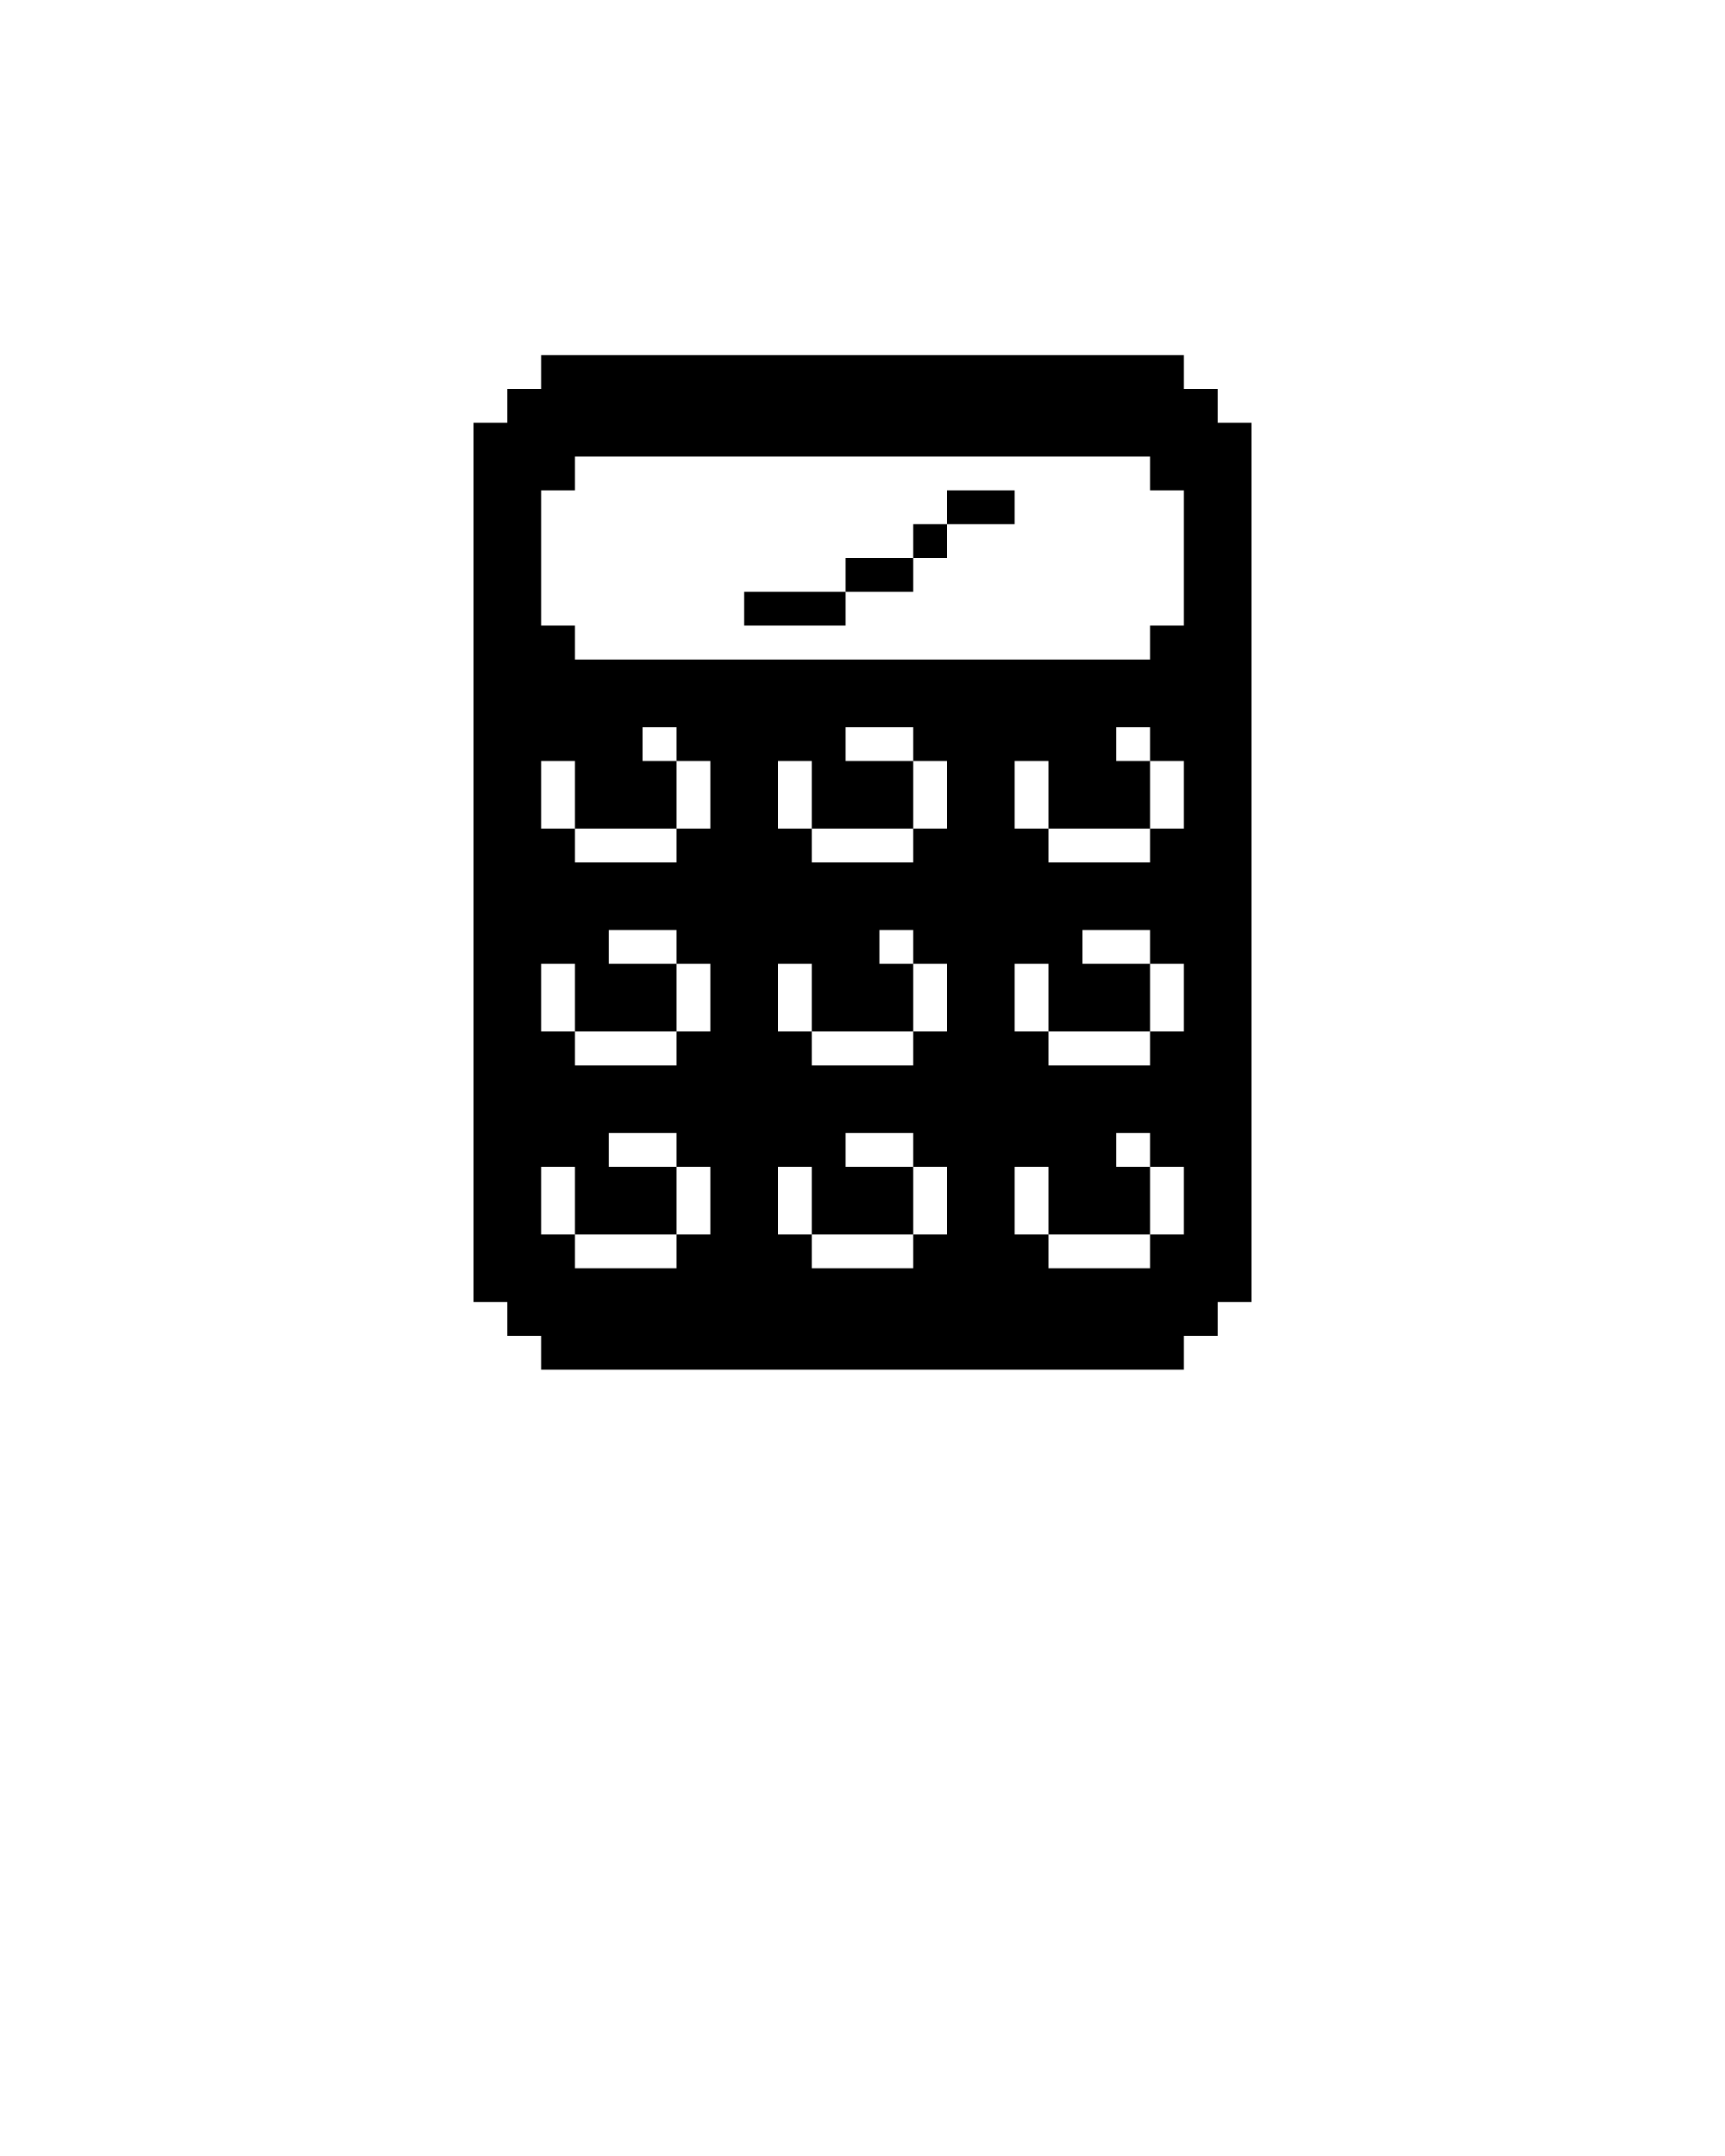
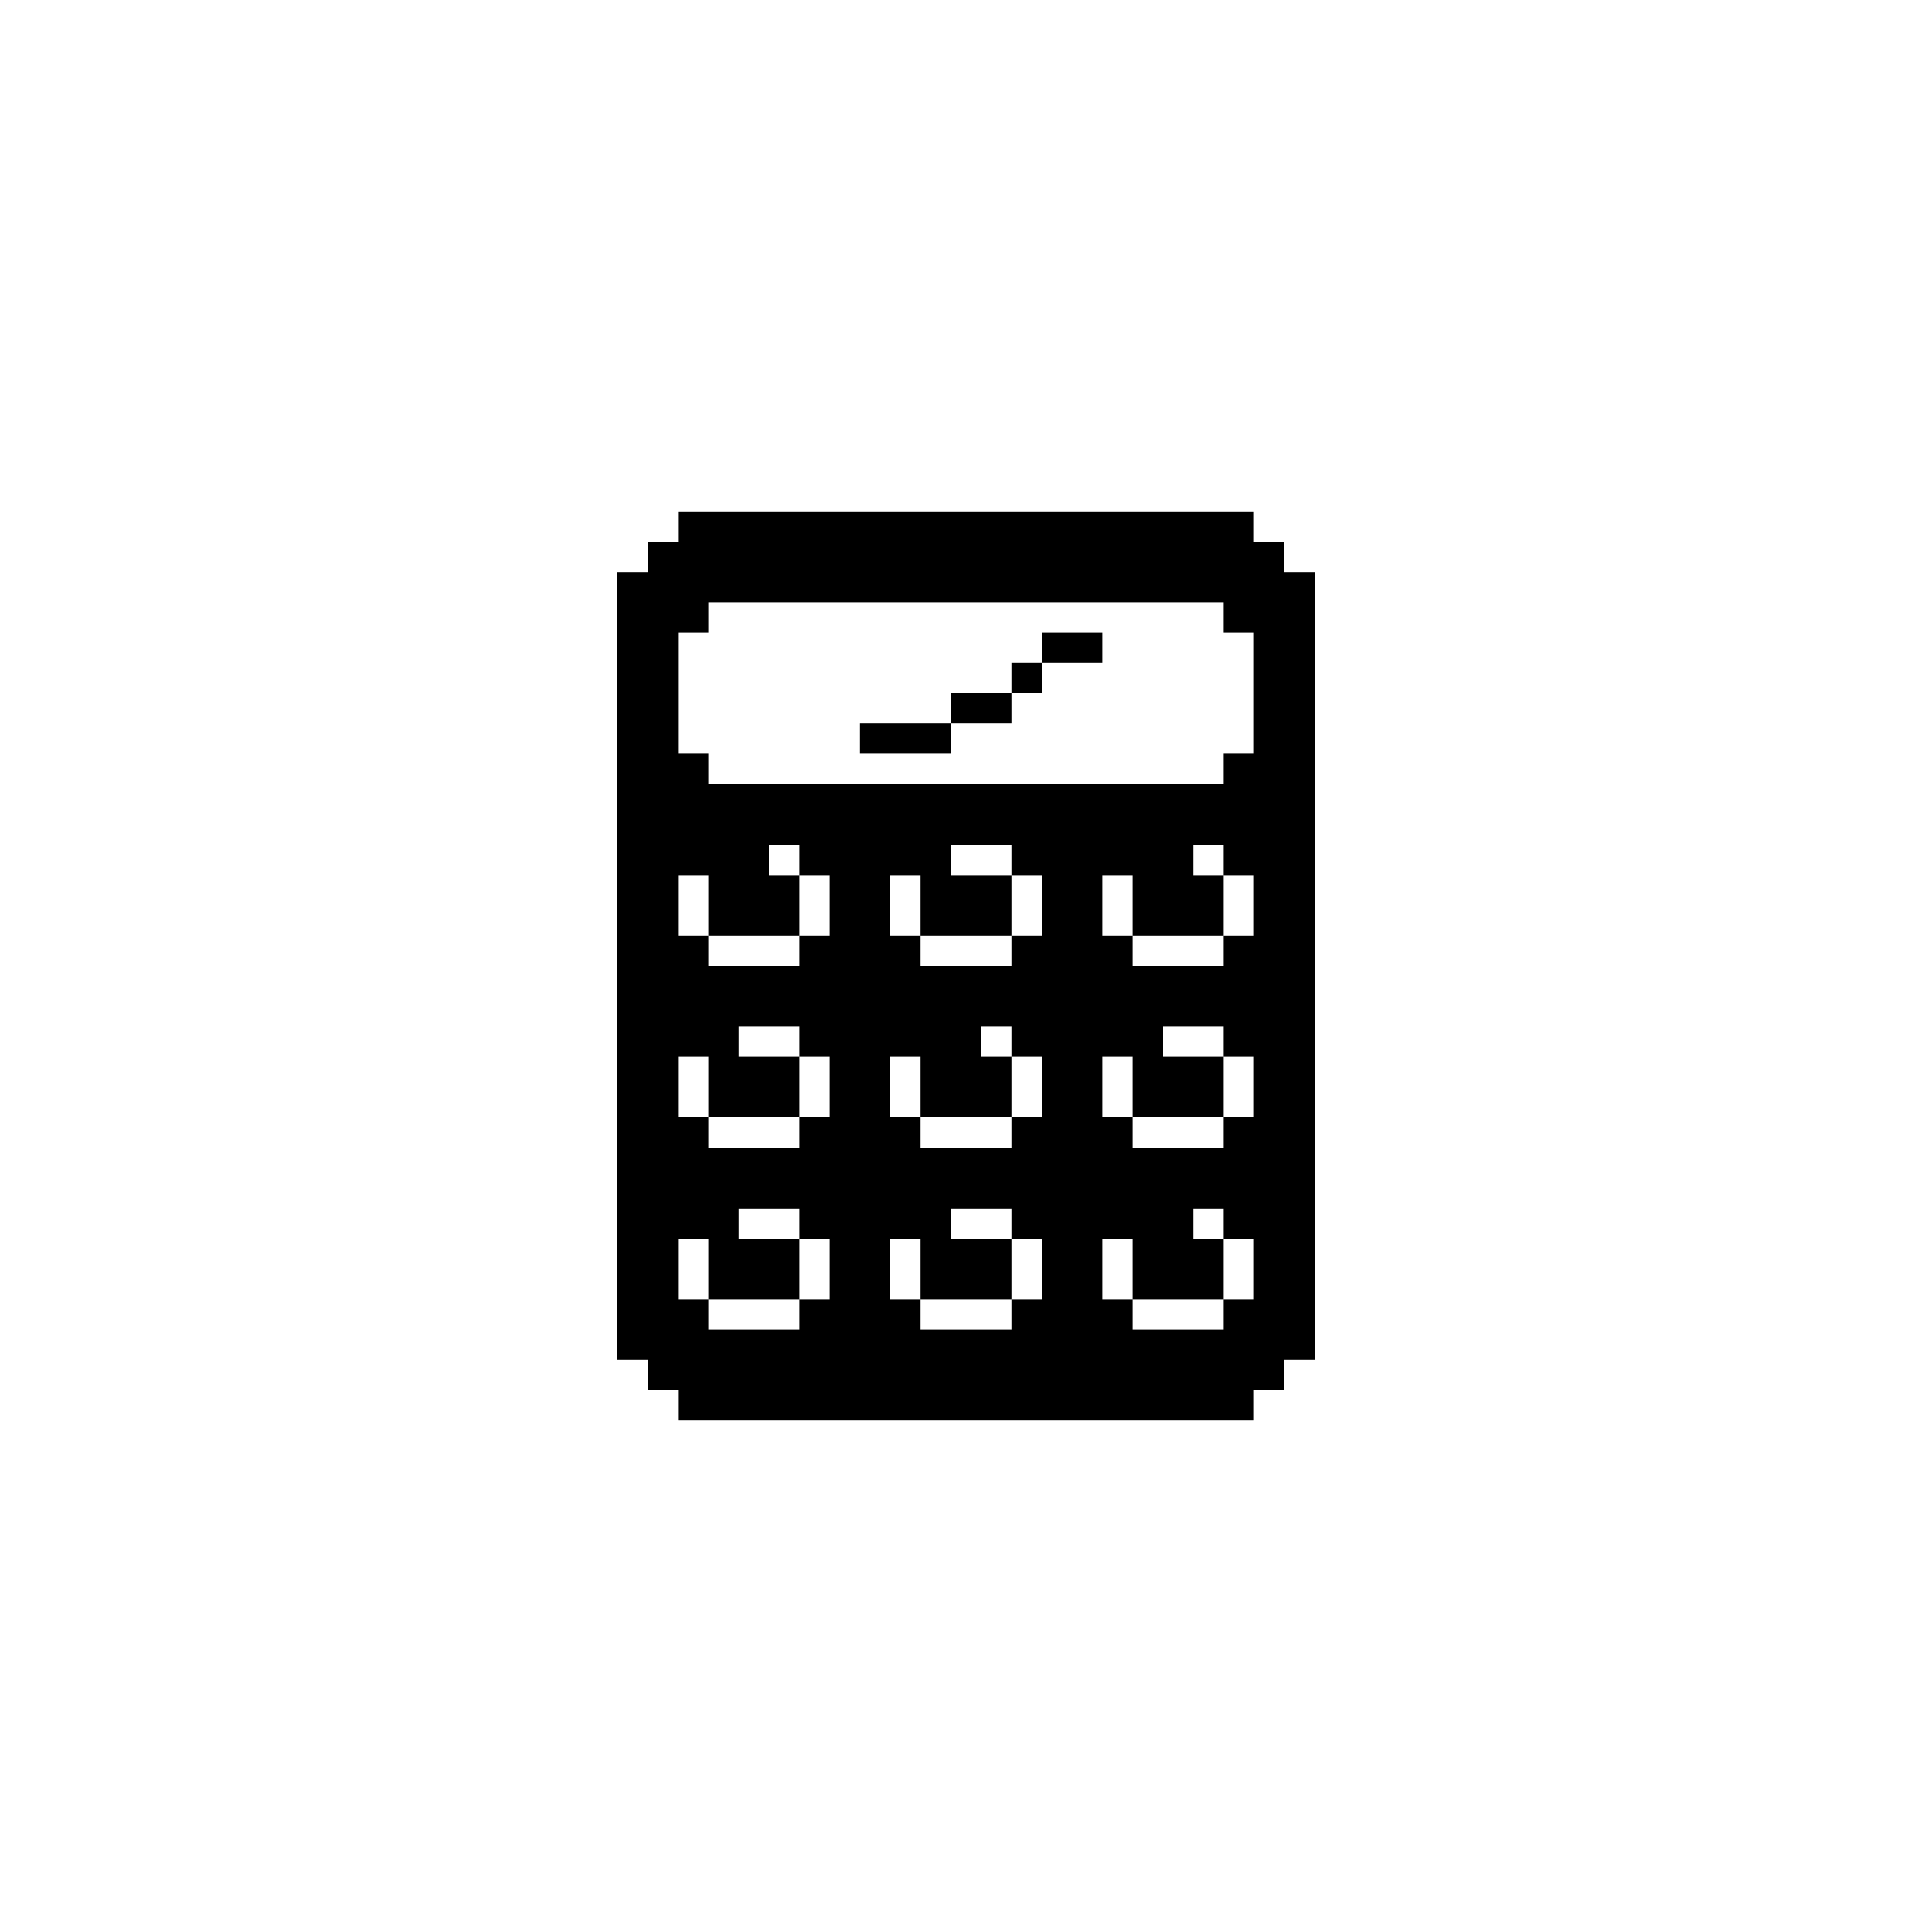
- <svg xmlns="http://www.w3.org/2000/svg" version="1.1" x="0px" y="0px" viewBox="0 0 100 125" enable-background="new 0 0 100 100" xml:space="preserve">
+ <svg xmlns="http://www.w3.org/2000/svg" version="1.1" x="0px" y="0px" viewBox="-12.5 -12.5 125 125" enable-background="new 0 0 100 100" xml:space="preserve">
  <g>
    <polygon points="58.82,30.39 58.82,28.43 56.86,28.43 54.9,28.43 54.9,30.39    56.86,30.39  " />
    <rect x="52.94" y="30.39" width="1.96" height="1.96" />
    <polygon points="52.94,34.31 52.94,32.35 50.98,32.35 49.02,32.35 49.02,34.31    50.98,34.31  " />
    <polygon points="47.06,36.27 49.02,36.27 49.02,34.31 47.06,34.31 45.1,34.31    43.14,34.31 43.14,36.27 45.1,36.27  " />
    <path d="M29.41,77.45h1.96v1.96h1.96h1.96H37.25h1.97h1.96h1.96h1.96h1.96   h1.96h1.96h1.96h1.96h1.96h1.96h1.96H62.75h1.96h1.96h1.96v-1.96h1.96   v-1.96h1.96v-1.96v-1.96v-1.96v-1.96v-1.96V63.73v-1.96v-1.97v-1.96v-1.96   v-1.96v-1.96v-1.96v-1.96v-1.96v-1.96v-1.96v-1.96v-1.96V36.27v-1.96v-1.96   v-1.96v-1.96v-1.96v-1.96h-1.96v-1.96h-1.96v-1.96h-1.96H64.71H62.75h-1.97   h-1.96h-1.96h-1.96h-1.96h-1.96h-1.96h-1.96h-1.96h-1.96h-1.96h-1.96H37.25   h-1.96h-1.96h-1.96v1.96h-1.96v1.96h-1.96v1.96v1.96v1.96v1.96v1.96   v1.96v1.97v1.96v1.96v1.96v1.96v1.96v1.96v1.96v1.96v1.96v1.96v1.96   v1.97v1.96v1.96v1.96v1.96v1.96v1.96v1.96h1.96V77.45z M31.37,69.61   v-1.96h1.96v1.96v1.96h1.96H37.25h1.97v-1.96v-1.96H37.25h-1.96v-1.96H37.25   h1.97v1.96h1.96v1.96v1.96h-1.96v1.96H37.25h-1.96h-1.96v-1.96h-1.96V69.61z    M31.37,57.84v-1.96h1.96v1.96v1.96h1.96H37.25h1.97v-1.96v-1.96H37.25h-1.96   v-1.96H37.25h1.97v1.96h1.96v1.96v1.96h-1.96v1.97H37.25h-1.96h-1.96v-1.97   h-1.96V57.84z M31.37,46.08v-1.96h1.96v1.96v1.96h1.96H37.25h1.97v-1.96   v-1.96H37.25v-1.96h1.97v1.96h1.96v1.96v1.96h-1.96v1.96H37.25h-1.96h-1.96   v-1.96h-1.96V46.08z M31.37,34.31v-1.96v-1.96v-1.96h1.96v-1.96h1.96H37.25   h1.97h1.96h1.96h1.96h1.96h1.96h1.96h1.96h1.96h1.96h1.96h1.96H62.75   h1.96h1.96v1.96h1.96v1.96v1.96v1.96v1.96h-1.96v1.97H64.71H62.75h-1.97   h-1.96h-1.96h-1.96h-1.96h-1.96h-1.96h-1.96h-1.96h-1.96h-1.96h-1.96H37.25   h-1.96h-1.96V36.27h-1.96V34.31z M68.63,46.08v1.96h-1.96v1.96H64.71H62.75   h-1.97v-1.96h-1.96v-1.96v-1.96h1.96v1.96v1.96H62.75h1.96h1.96v-1.96v-1.96   H64.71v-1.96h1.96v1.96h1.96V46.08z M68.63,57.84v1.96h-1.96v1.97H64.71   H62.75h-1.97v-1.97h-1.96v-1.96v-1.96h1.96v1.96v1.96H62.75h1.96h1.96v-1.96   v-1.96H64.71H62.75v-1.96h1.96h1.96v1.96h1.96V57.84z M68.63,69.61v1.96   h-1.96v1.96H64.71H62.75h-1.97v-1.96h-1.96v-1.96v-1.96h1.96v1.96v1.96H62.75   h1.96h1.96v-1.96v-1.96H64.71v-1.96h1.96v1.96h1.96V69.61z M45.1,71.57   v-1.96v-1.96h1.96v1.96v1.96h1.96h1.96h1.96v-1.96v-1.96h-1.96h-1.96   v-1.96h1.96h1.96v1.96h1.96v1.96v1.96h-1.96v1.96h-1.96h-1.96h-1.96v-1.96   H45.1z M45.1,57.84v-1.96h1.96v1.96v1.96h1.96h1.96h1.96v-1.96v-1.96   h-1.96v-1.96h1.96v1.96h1.96v1.96v1.96h-1.96v1.97h-1.96h-1.96h-1.96   v-1.97h-1.96V57.84z M45.1,46.08v-1.96h1.96v1.96v1.96h1.96h1.96h1.96   v-1.96v-1.96h-1.96h-1.96v-1.96h1.96h1.96v1.96h1.96v1.96v1.96h-1.96   v1.96h-1.96h-1.96h-1.96v-1.96h-1.96V46.08z" />
  </g>
</svg>
